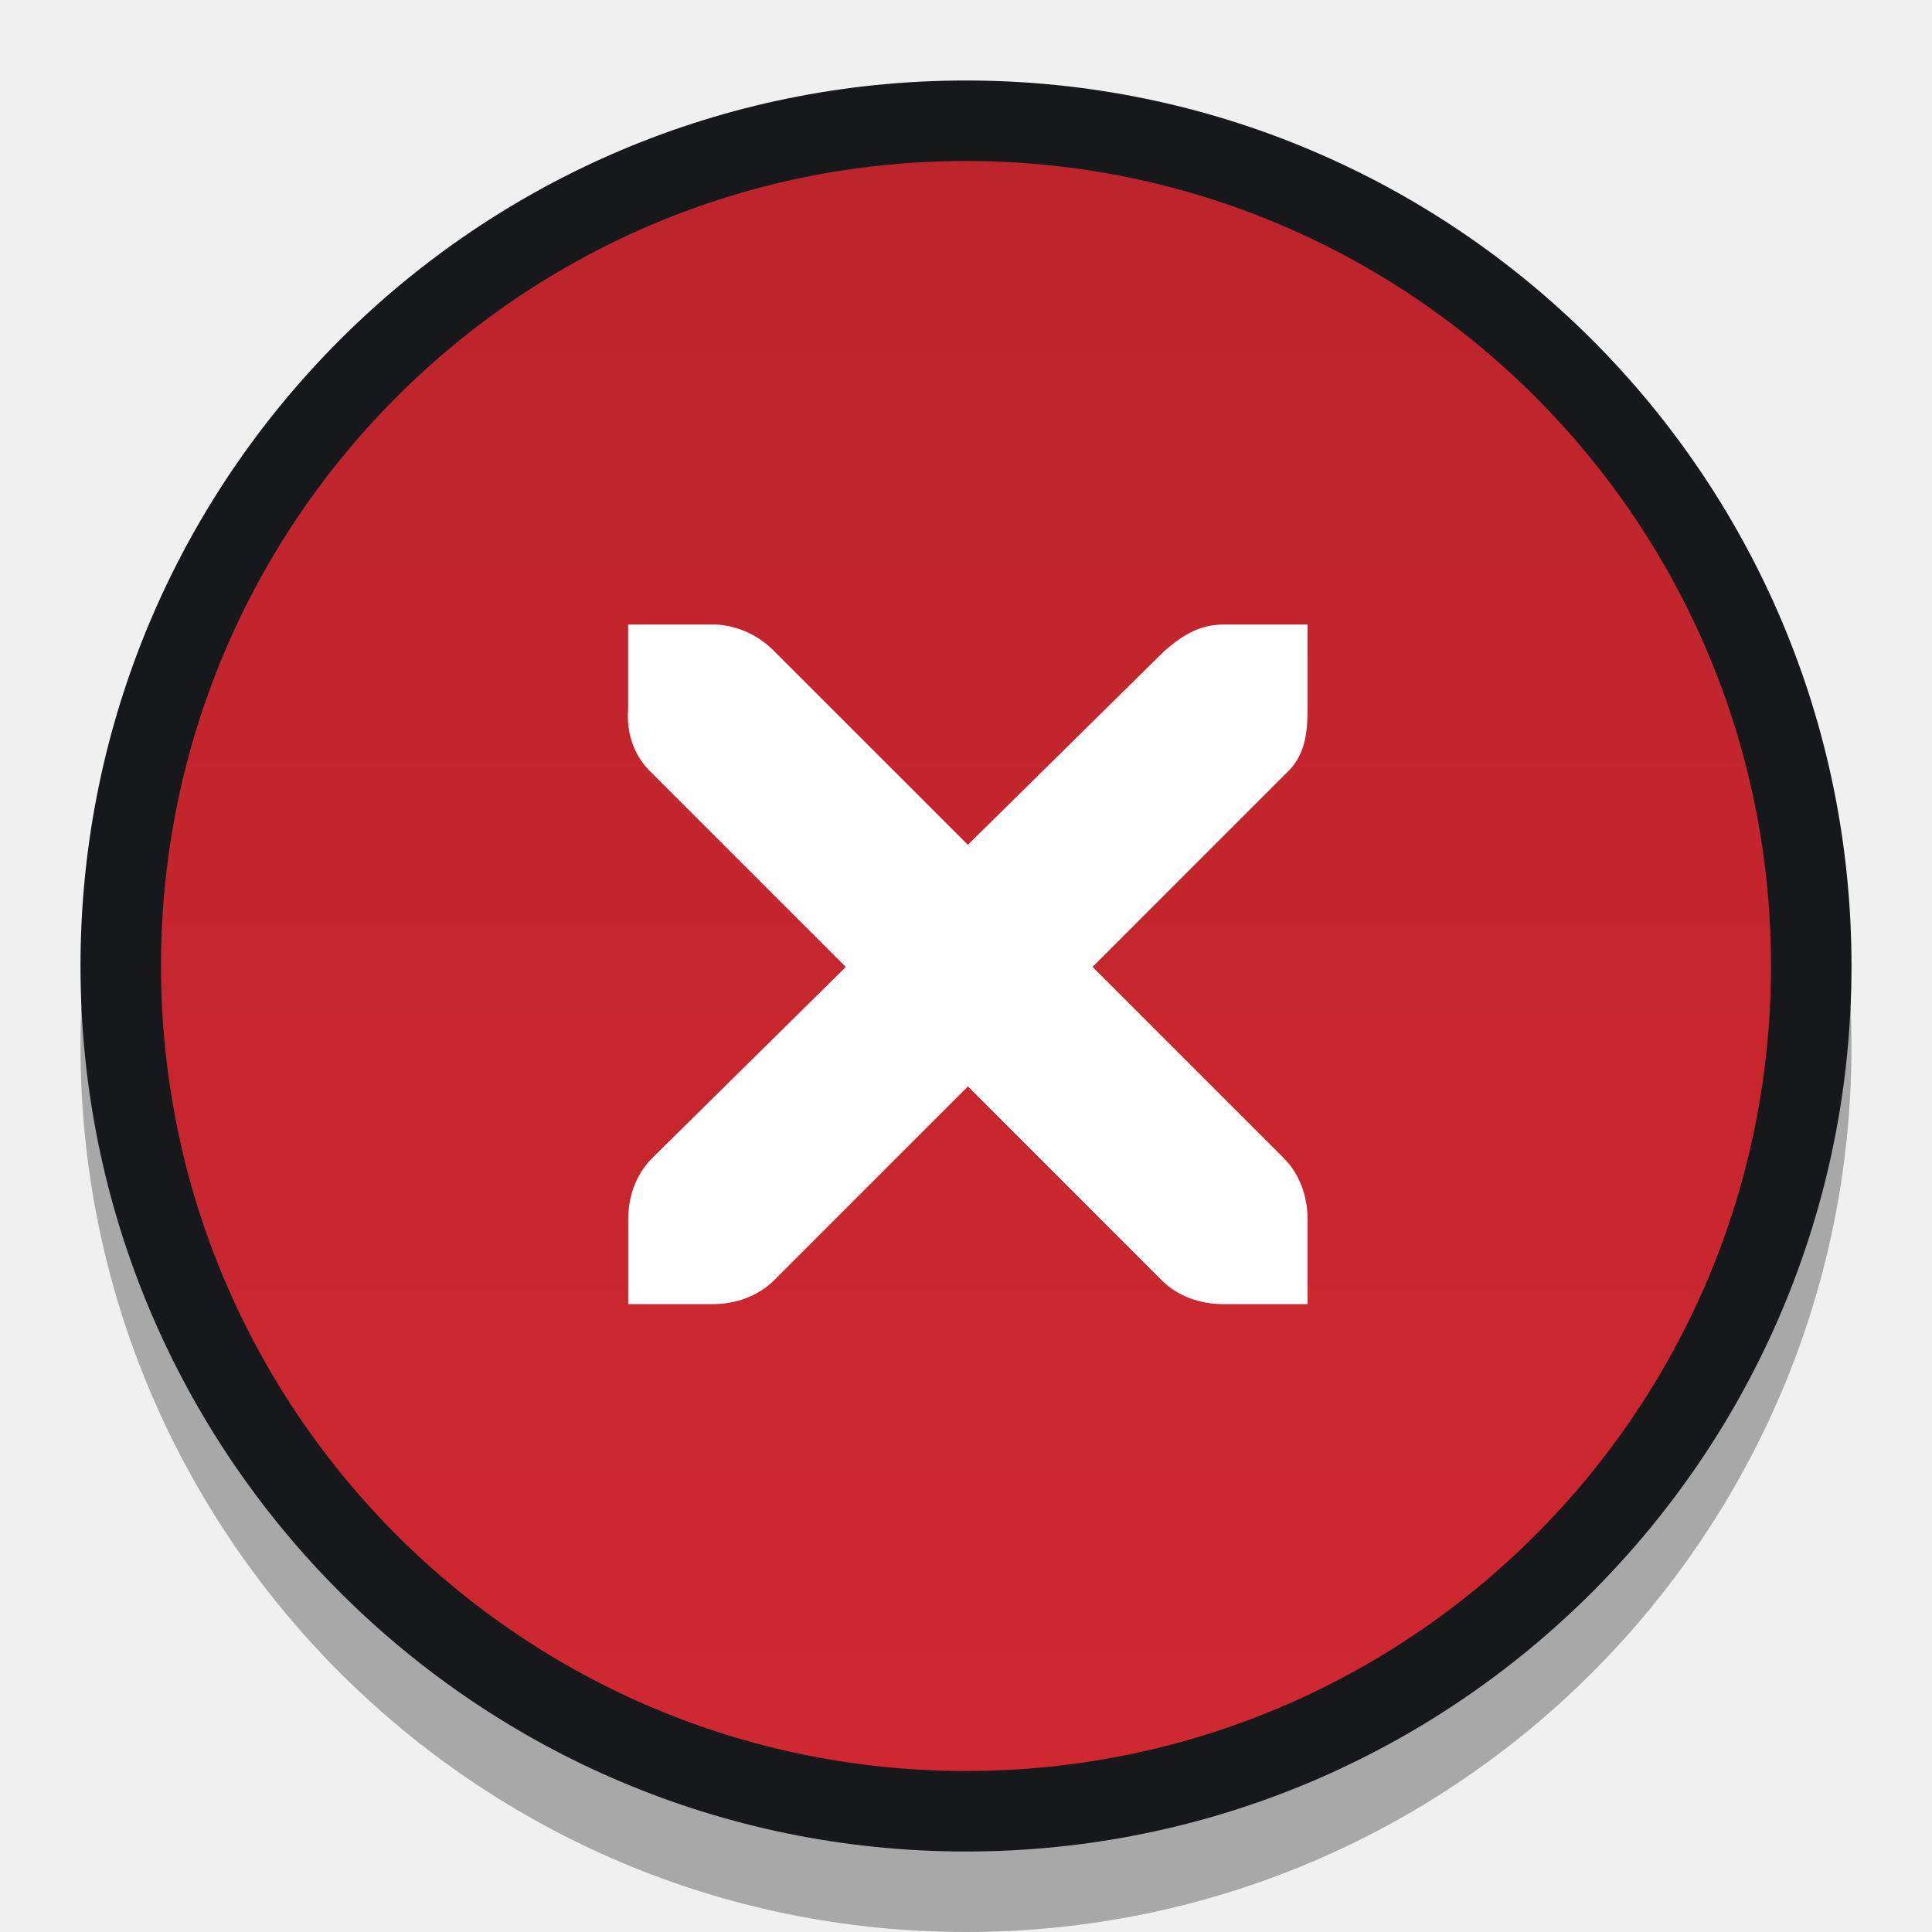
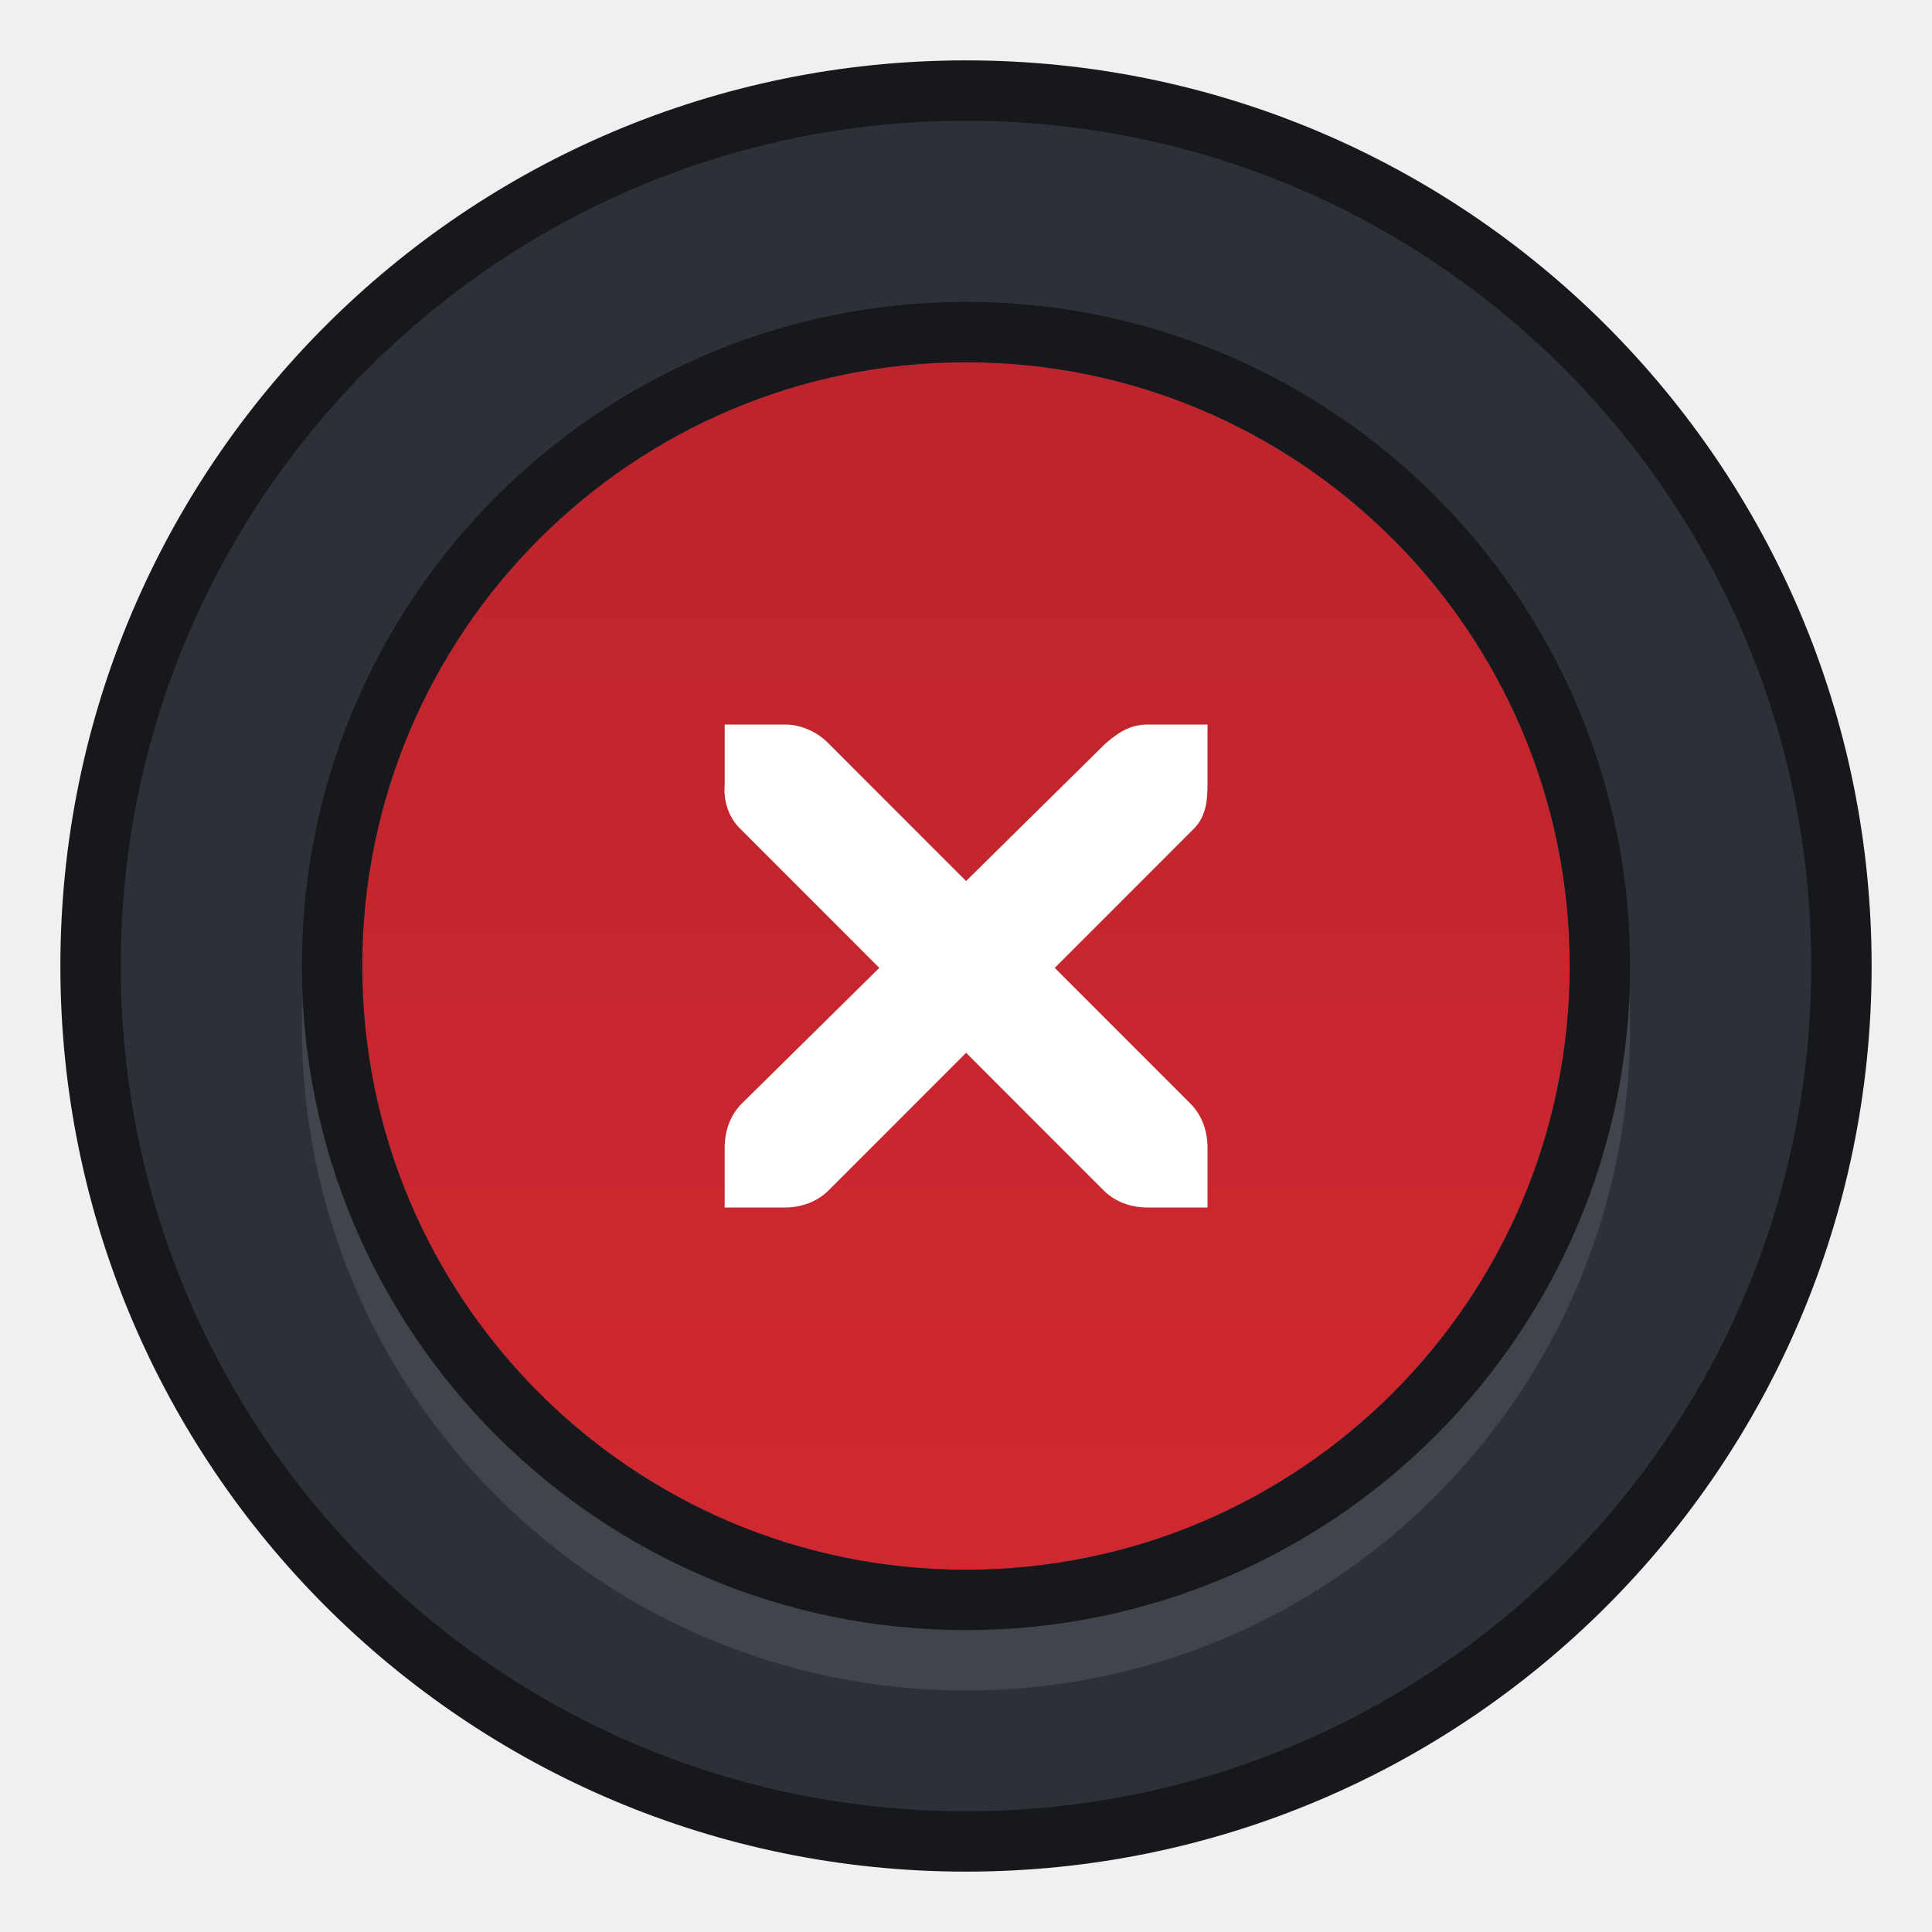
- <svg xmlns="http://www.w3.org/2000/svg" xmlns:xlink="http://www.w3.org/1999/xlink" version="1.0" id="Foreground" x="0px" y="0px" width="24" height="24" viewBox="0 0 24 24" enable-background="new 0 0 16 16" xml:space="preserve">
+ <svg xmlns="http://www.w3.org/2000/svg" xmlns:xlink="http://www.w3.org/1999/xlink" version="1.0" id="Foreground" x="0px" y="0px" width="32" height="32" viewBox="0 0 32 32" enable-background="new 0 0 16 16" xml:space="preserve">
  <defs id="defs2397">
    <linearGradient id="linearGradient3173">
      <stop style="stop-color:#c4c4c4;stop-opacity:1;" offset="0" id="stop3175" />
      <stop style="stop-color:#ffffff;stop-opacity:1;" offset="1" id="stop3177" />
    </linearGradient>
-     <linearGradient xlink:href="#linearGradient1564-9" id="linearGradient5169" gradientUnits="userSpaceOnUse" x1="11" y1="2" x2="11" y2="20" gradientTransform="matrix(1.131579,0,0,1.131579,-1.497369,-1.397368)" />
+     <linearGradient xlink:href="#linearGradient1564-9" id="linearGradient5169" gradientUnits="userSpaceOnUse" x1="11" y1="2" x2="11" y2="20" gradientTransform="matrix(1.052631,0,0,1.052632,-0.5789475,-0.5789472)" />
    <linearGradient id="linearGradient1564-9">
      <stop id="stop1558-1" offset="0" style="stop-color:#bd242c;stop-opacity:1" />
      <stop id="stop1562-2-8" offset="1" style="stop-color:#cf2830;stop-opacity:1" />
    </linearGradient>
  </defs>
-   <circle style="opacity:0.3;fill:#000000;fill-opacity:1;stroke:none;stroke-width:0.945;stroke-miterlimit:4;stroke-dasharray:none;stroke-opacity:0.706" id="path849" cx="12" cy="13" r="11" />
-   <g id="scale-slider" transform="translate(-134,-85)">
-     <rect style="color:#000000;display:inline;overflow:visible;visibility:visible;fill:none;fill-opacity:1;fill-rule:nonzero;stroke:none;stroke-width:2;marker:none;enable-background:accumulate" id="rect5356-6" width="26" height="26" x="133" y="84" rx="0" ry="0" />
-     <g transform="translate(135,86)" id="g5358-2">
-       <rect style="color:#000000;display:inline;overflow:visible;visibility:visible;fill:url(#linearGradient5169);fill-opacity:1.0;stroke:none;stroke-width:1;marker:none;enable-background:accumulate" id="rect5360-6" width="21.5" height="21.5" x="0.2" y="0.3" rx="19" ry="19" />
-       <rect style="color:#000000;display:inline;overflow:visible;visibility:visible;fill:none;stroke:#17181c;stroke-width:1;stroke-miterlimit:4;stroke-dasharray:none;stroke-opacity:1;marker:none;enable-background:accumulate" id="rect5365-1" width="21" height="21" x="0.5" y="0.5" rx="19" ry="19" />
-     </g>
+   <ellipse style="opacity:1;fill:#2e3038;fill-opacity:1;stroke:#17181c;stroke-width:1;stroke-miterlimit:4;stroke-dasharray:none;stroke-opacity:1" id="path829" cx="16" cy="16" rx="14.5" ry="14.5" />
+   <circle style="opacity:0.1;fill:#ffffff;fill-opacity:1;stroke:none;stroke-width:0.945;stroke-miterlimit:4;stroke-dasharray:none;stroke-opacity:0.706" id="path849" cx="16" cy="17" r="11" />
+   <rect ry="0" rx="0" y="3" x="3" height="26" width="26" id="rect5356-6" style="color:#000000;display:inline;overflow:visible;visibility:visible;fill:none;fill-opacity:1;fill-rule:nonzero;stroke:none;stroke-width:2;marker:none;enable-background:accumulate" />
+   <g id="g5358-2" transform="translate(5,5)">
+     <rect ry="19" rx="19" y="1" x="1" height="20" width="20" id="rect5360-6" style="color:#000000;display:inline;overflow:visible;visibility:visible;fill:url(#linearGradient5169);fill-opacity:1.0;stroke:none;stroke-width:1;marker:none;enable-background:accumulate" />
+     <rect ry="19" rx="19" y="0.5" x="0.5" height="21" width="21" id="rect5365-1" style="color:#000000;display:inline;overflow:visible;visibility:visible;fill:none;stroke:#17181c;stroke-width:1;stroke-miterlimit:4;stroke-dasharray:none;stroke-opacity:1;marker:none;enable-background:accumulate" />
  </g>
-   <path d="m 7.803,7.758 h 1.055 c 0.011,-1.26e-4 0.022,-4.86e-4 0.033,0 0.269,0.012 0.538,0.136 0.725,0.33 l 2.407,2.407 2.44,-2.407 c 0.28,-0.243 0.471,-0.322 0.725,-0.33 h 1.055 v 1.055 c 0,0.302 -0.036,0.581 -0.264,0.791 l -2.407,2.407 2.374,2.374 c 0.199,0.199 0.297,0.478 0.297,0.758 V 16.2 h -1.055 c -0.28,-10e-6 -0.56,-0.098 -0.758,-0.297 L 12.024,13.496 9.617,15.903 C 9.418,16.102 9.138,16.2 8.859,16.2 h -1.055 v -1.055 c -3e-6,-0.28 0.098,-0.56 0.297,-0.758 L 10.507,12.012 8.1,9.605 c -0.222,-0.205 -0.32,-0.495 -0.297,-0.791 z" id="path27279-0-5" style="color:#bebebe;font-style:normal;font-variant:normal;font-weight:normal;font-stretch:normal;font-size:medium;line-height:normal;font-family:'Andale Mono';-inkscape-font-specification:'Andale Mono';text-indent:0;text-align:start;text-decoration:none;text-decoration-line:none;letter-spacing:normal;word-spacing:normal;text-transform:none;writing-mode:lr-tb;direction:ltr;text-anchor:start;display:inline;overflow:visible;visibility:visible;fill:#ffffff;fill-opacity:1;fill-rule:nonzero;stroke:none;stroke-width:1.88;marker:none;enable-background:new" />
+   <path d="m 12.003,12 h 1 c 0.01,-1.2e-4 0.021,-4.61e-4 0.031,0 0.255,0.011 0.51,0.129 0.687,0.312 l 2.28,2.281 2.312,-2.281 c 0.266,-0.23 0.446,-0.305 0.687,-0.312 H 20 v 1 c 0,0.286 -0.034,0.551 -0.25,0.75 l -2.28,2.281 2.249,2.25 C 19.907,18.469 20,18.735 20,19 V 20 h -1 c -0.265,-10e-6 -0.53,-0.093 -0.718,-0.281 l -2.28,-2.281 -2.28,2.281 C 13.533,19.907 13.268,20 13.003,20 h -1 v -1 c -3e-6,-0.265 0.093,-0.531 0.281,-0.719 l 2.28,-2.25 -2.28,-2.281 c -0.211,-0.195 -0.303,-0.469 -0.281,-0.75 z" id="path27279-0-5" style="color:#bebebe;font-style:normal;font-variant:normal;font-weight:normal;font-stretch:normal;font-size:medium;line-height:normal;font-family:'Andale Mono';-inkscape-font-specification:'Andale Mono';text-indent:0;text-align:start;text-decoration:none;text-decoration-line:none;letter-spacing:normal;word-spacing:normal;text-transform:none;writing-mode:lr-tb;direction:ltr;text-anchor:start;display:inline;overflow:visible;visibility:visible;fill:#ffffff;fill-opacity:1;fill-rule:nonzero;stroke:none;stroke-width:1.88;marker:none;enable-background:new" />
</svg>
